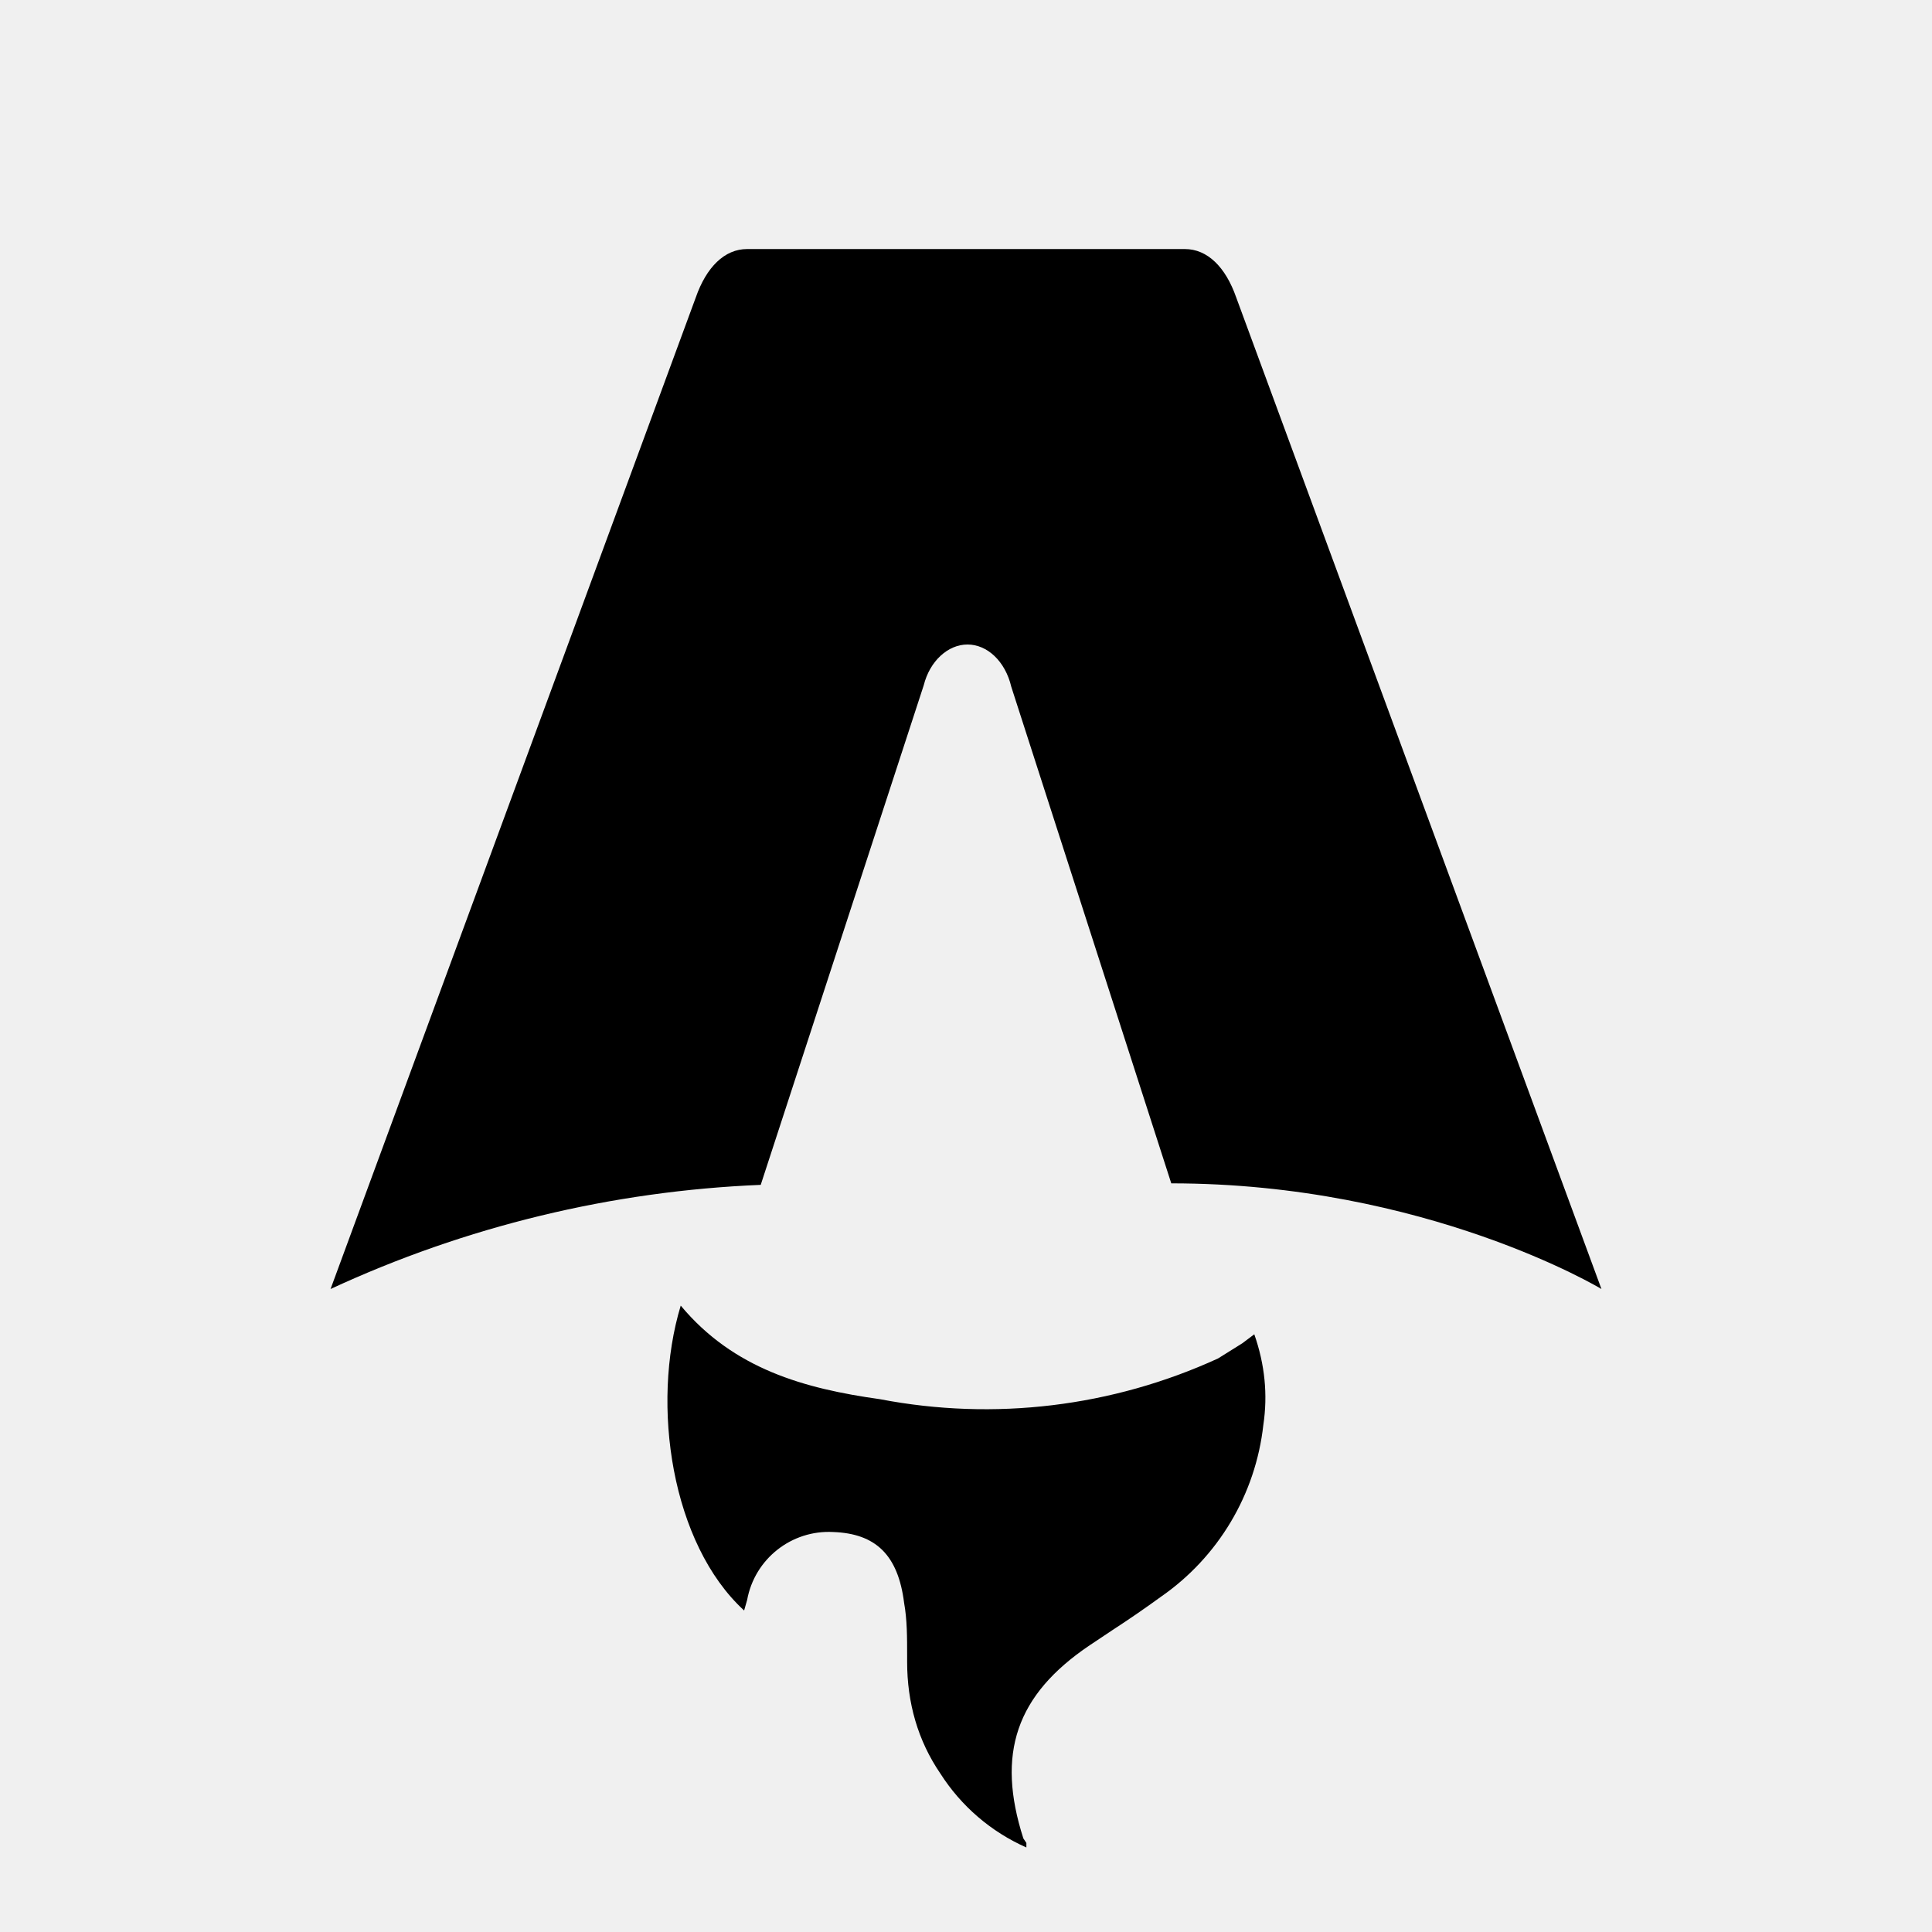
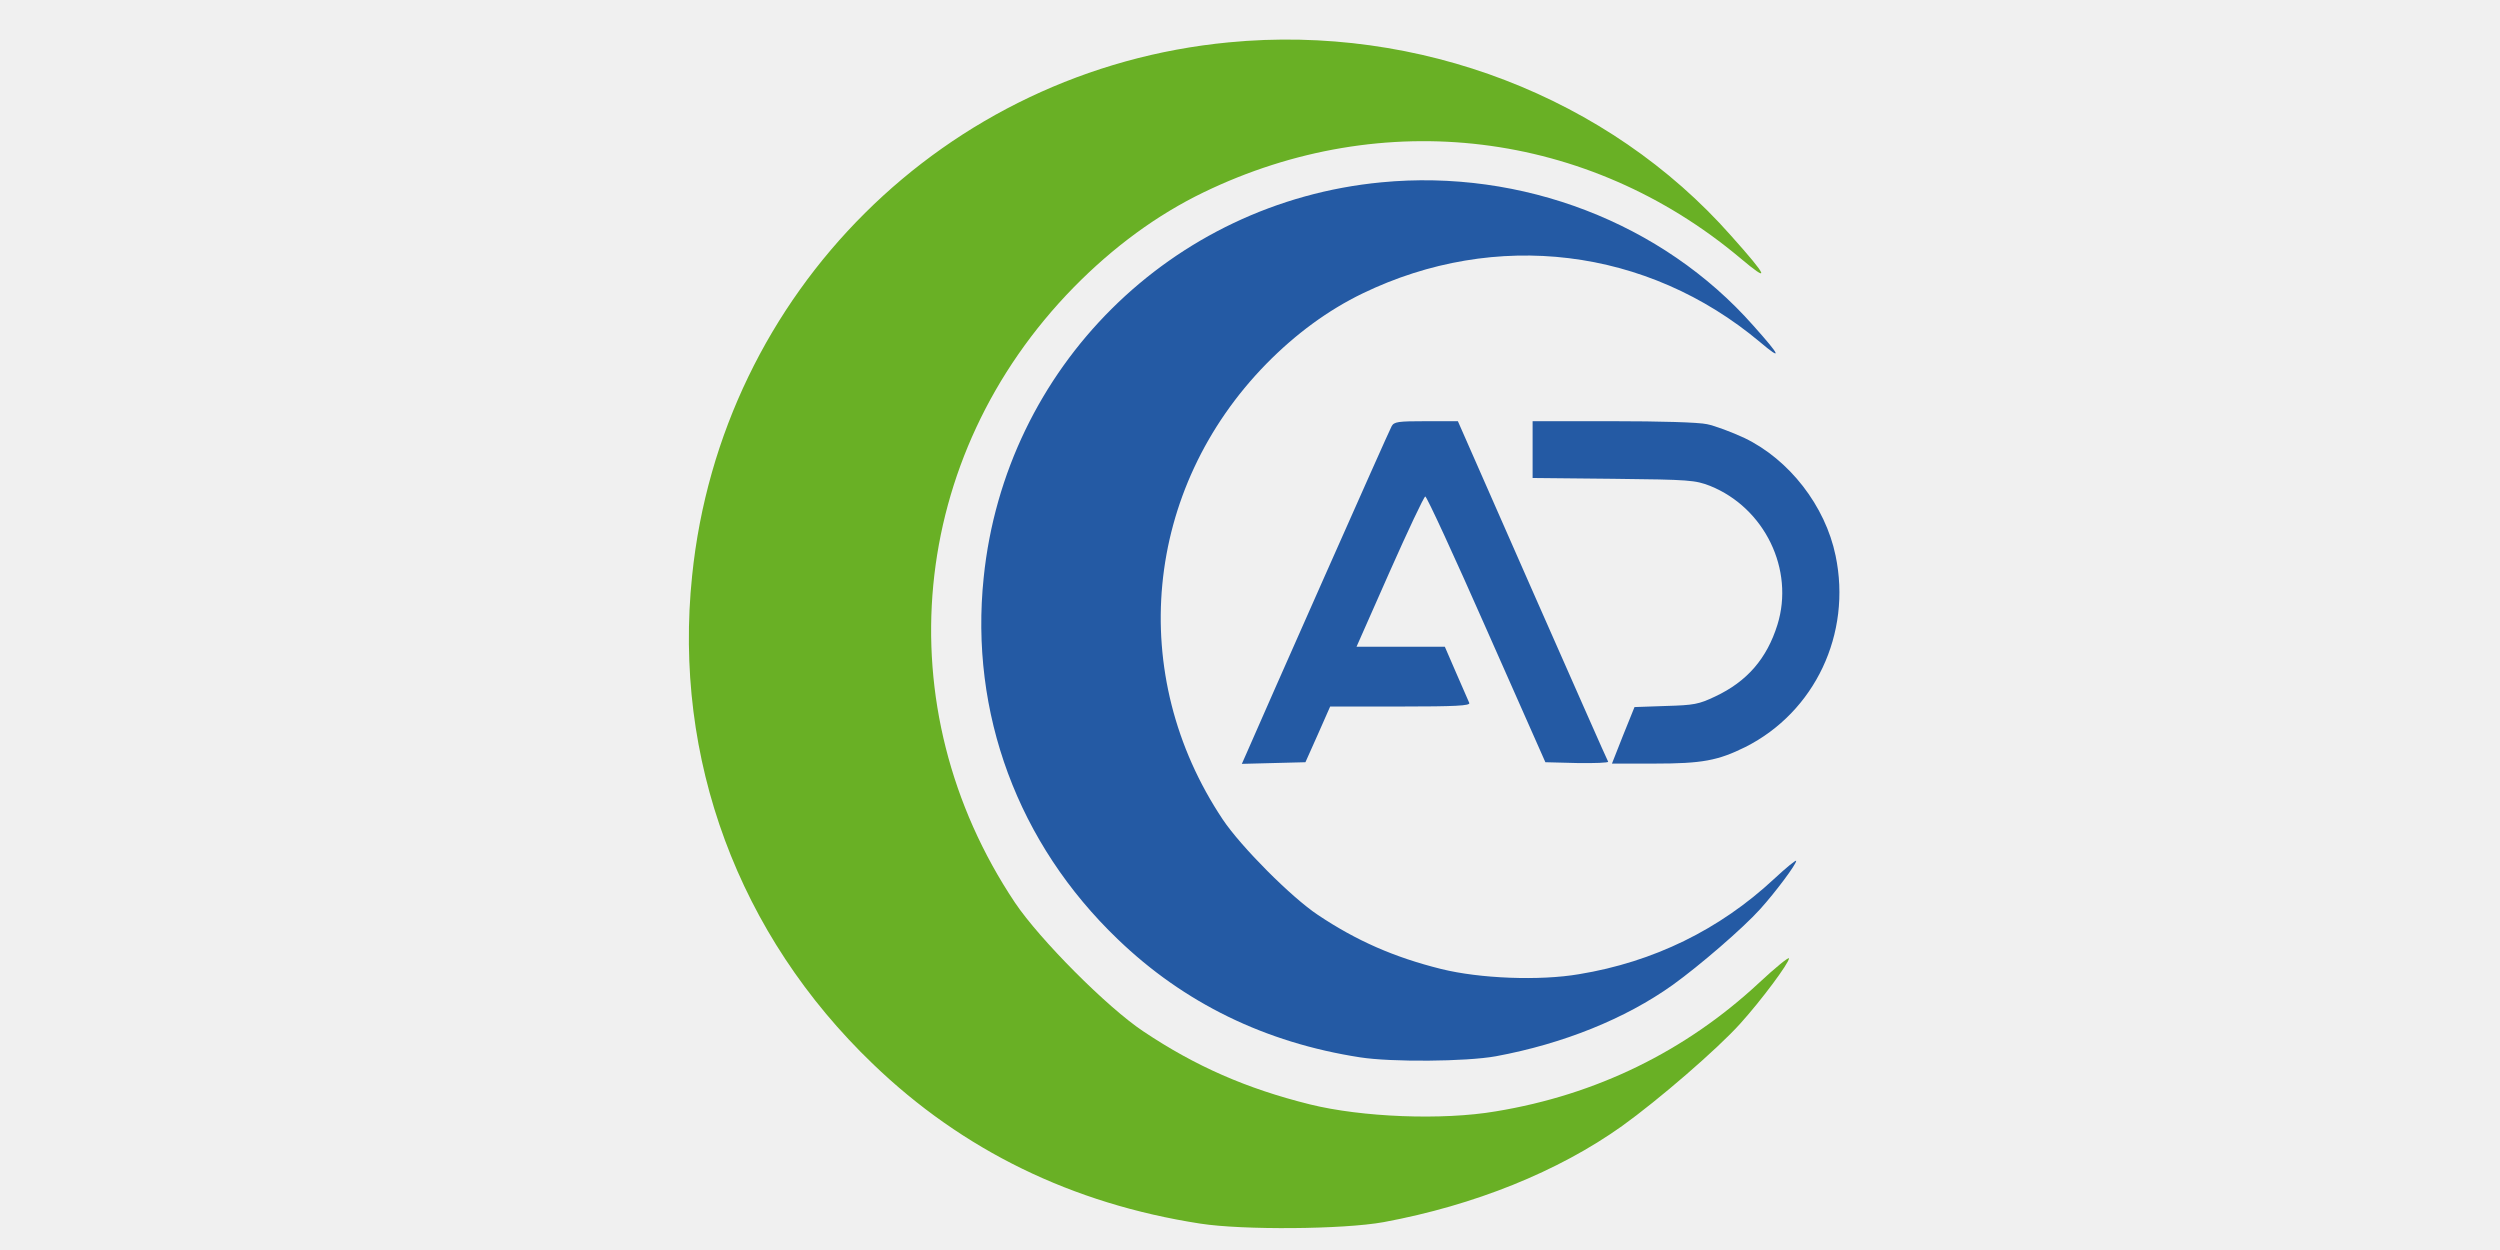
- <svg xmlns="http://www.w3.org/2000/svg" fill="none" viewBox="0 0 128 128">
-   <path d="M50.4 78.5a75.1 75.1 0 0 0-28.5 6.9l24.2-65.7c.7-2 1.9-3.2 3.4-3.2h29c1.5 0 2.7 1.2 3.4 3.2l24.2 65.7s-11.6-7-28.5-7L67 45.5c-.4-1.7-1.6-2.8-2.9-2.8-1.3 0-2.5 1.1-2.9 2.7L50.4 78.5Zm-1.1 28.2Zm-4.2-20.2c-2 6.6-.6 15.8 4.2 20.2a17.5 17.5 0 0 1 .2-.7 5.5 5.5 0 0 1 5.7-4.5c2.8.1 4.3 1.5 4.7 4.7.2 1.1.2 2.3.2 3.5v.4c0 2.7.7 5.2 2.2 7.4a13 13 0 0 0 5.7 4.9v-.3l-.2-.3c-1.8-5.6-.5-9.5 4.4-12.8l1.5-1a73 73 0 0 0 3.2-2.2 16 16 0 0 0 6.8-11.4c.3-2 .1-4-.6-6l-.8.6-1.6 1a37 37 0 0 1-22.4 2.7c-5-.7-9.7-2-13.2-6.2Z" />
-   <style>
-         path { fill: #000; }
-         @media (prefers-color-scheme: dark) {
-             path { fill: #FFF; }
-         }
-     </style>
+ <svg xmlns="http://www.w3.org/2000/svg" version="1.0" width="12" height="6" viewBox="0 0 440 460">
+   <path fill="#245AA4" d="M268.3 67.1C191 74.5 129.9 135.3 122 212.5c-5.2 49.9 12.6 97.9 49.3 133.1          24.4 23.5 54.3 38.1 89.2 43.5 11.5 1.8 39 1.6 50-.4 24.8-4.6 47.6-13.8          65-26.2 9.9-7.1 26-21 32.2-27.9 5.7-6.3 13.3-16.5 13.3-17.8 0-.5-3.7 2.5-8.2          6.7-20 18.6-44.3 30.5-71.7 35-14.6 2.5-36.6          1.6-50.7-1.9-17.3-4.3-31.2-10.4-45.4-19.9-9.8-6.5-28.3-25.1-35-35.1-35.6-53.3-29.1-121.6          16-167.7 10.9-11.1 22.8-19.8 35.4-25.9 49-23.7 104.8-16.9 146.3 17.9 8.3 7          7.7 5.3-2.5-6.1C371.8 82 320 62.1 268.3 67.1zM505.1 94.6c-27.5 7.4-46.6          34.7-44" />
+   <g transform="translate(-150, -75) scale(1.35)">
+     <path fill="#69B025" d="M268.3 67.1         C191 74.5 129.9 135.3          122 212.5         c-5.2 49.9 12.6 97.9 49.3 133.1 24.4 23.5 54.3 38.1 89.2 43.5          11.5 1.8 39 1.6 50-.4 24.8-4.6 47.6-13.8 65-26.2 9.9-7.1 26-21 32.2-27.9 5.7-6.3 13.3-16.5 13.3-17.8 0-.5-3.7 2.5-8.2 6.7-20 18.6-44.3 30.5-71.7 35-14.6 2.5-36.6 1.6-50.7-1.9-17.3-4.3-31.2-10.4-45.4-19.9-9.8-6.5-28.3-25.1-35-35.1-35.6-53.3-29.1-121.6 16-167.7 10.9-11.1 22.8-19.8 35.4-25.9 49-23.7 104.8-16.9 146.3 17.9 8.3 7 7.7 5.3-2.5-6.1C371.8 82 320 62.1 268.3 67.1z      " />
+   </g>
+   <path fill="#245AA4" d="M272.1 156.9c-.9 1.5-47.8 107.4-53.2 119.9l-1.9 4.3 11.7-.3 11.7-.3          4.6-10.3 4.5-10.2h25.9c20.2 0 25.7-.3          25.3-1.3-.3-.6-2.4-5.6-4.8-11l-4.2-9.7h-32.5l12.2-27.6c6.7-15.1 12.6-27.6          13.1-27.7.5-.1 10.6 21.8 22.5 48.8l21.7 49 11.7.3c6.5.1 11.6-.1          11.4-.5-.3-.4-12.8-28.8-27.9-63L296.5 155h-11.7c-10.4 0-11.8.2-12.7 1.9zM324          165.4v10.5l29.8.3c28.2.3 30 .5 35.5 2.6 20.1 8.1 31.1 30.8          24.8 51.1-3.9 12.5-11.2 20.9-22.9 26.4-6.1 2.9-7.8 3.2-18.2 3.5l-11.5.4-4.2          10.4-4.1 10.4h15.7c17.5 0 23.3-1.1 33.4-6.1 25.6-12.9 39.2-41.7          33.2-70.4-3.8-18.4-17.1-35.4-33.5-43.3-4.7-2.2-10.9-4.5-13.8-5.1-3.1-.7-17.4-1.1-34.7-1.1H324v10.4zM891          " />
</svg>
